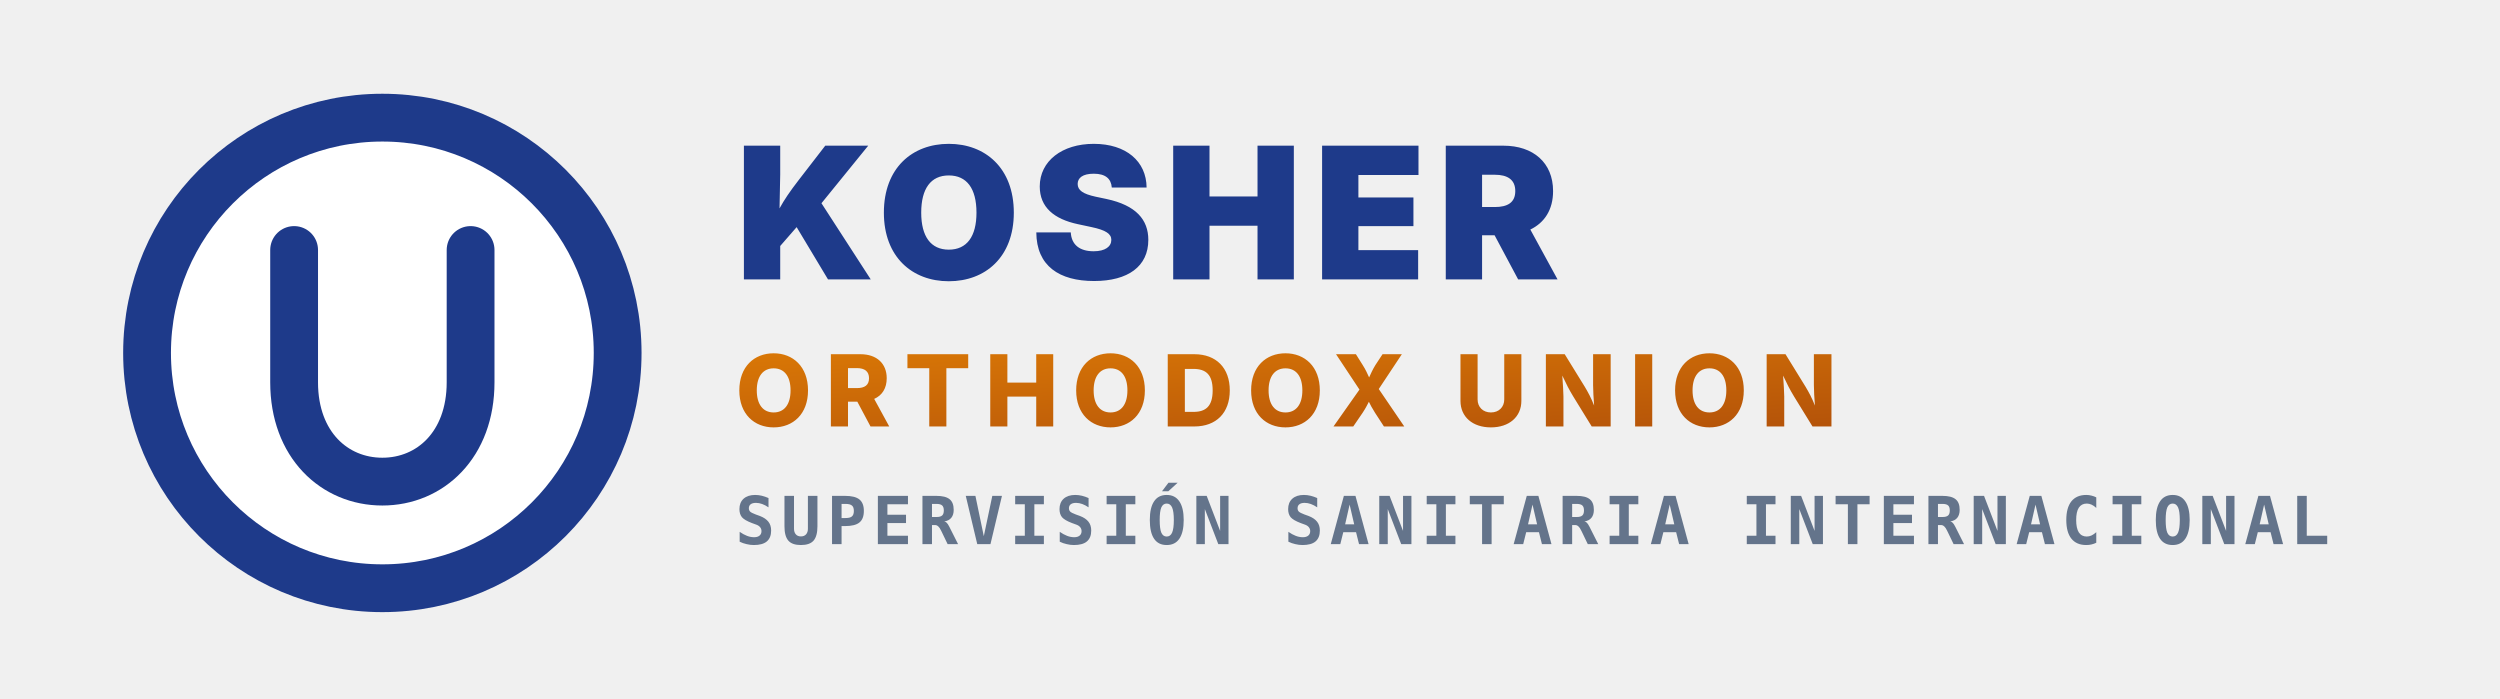
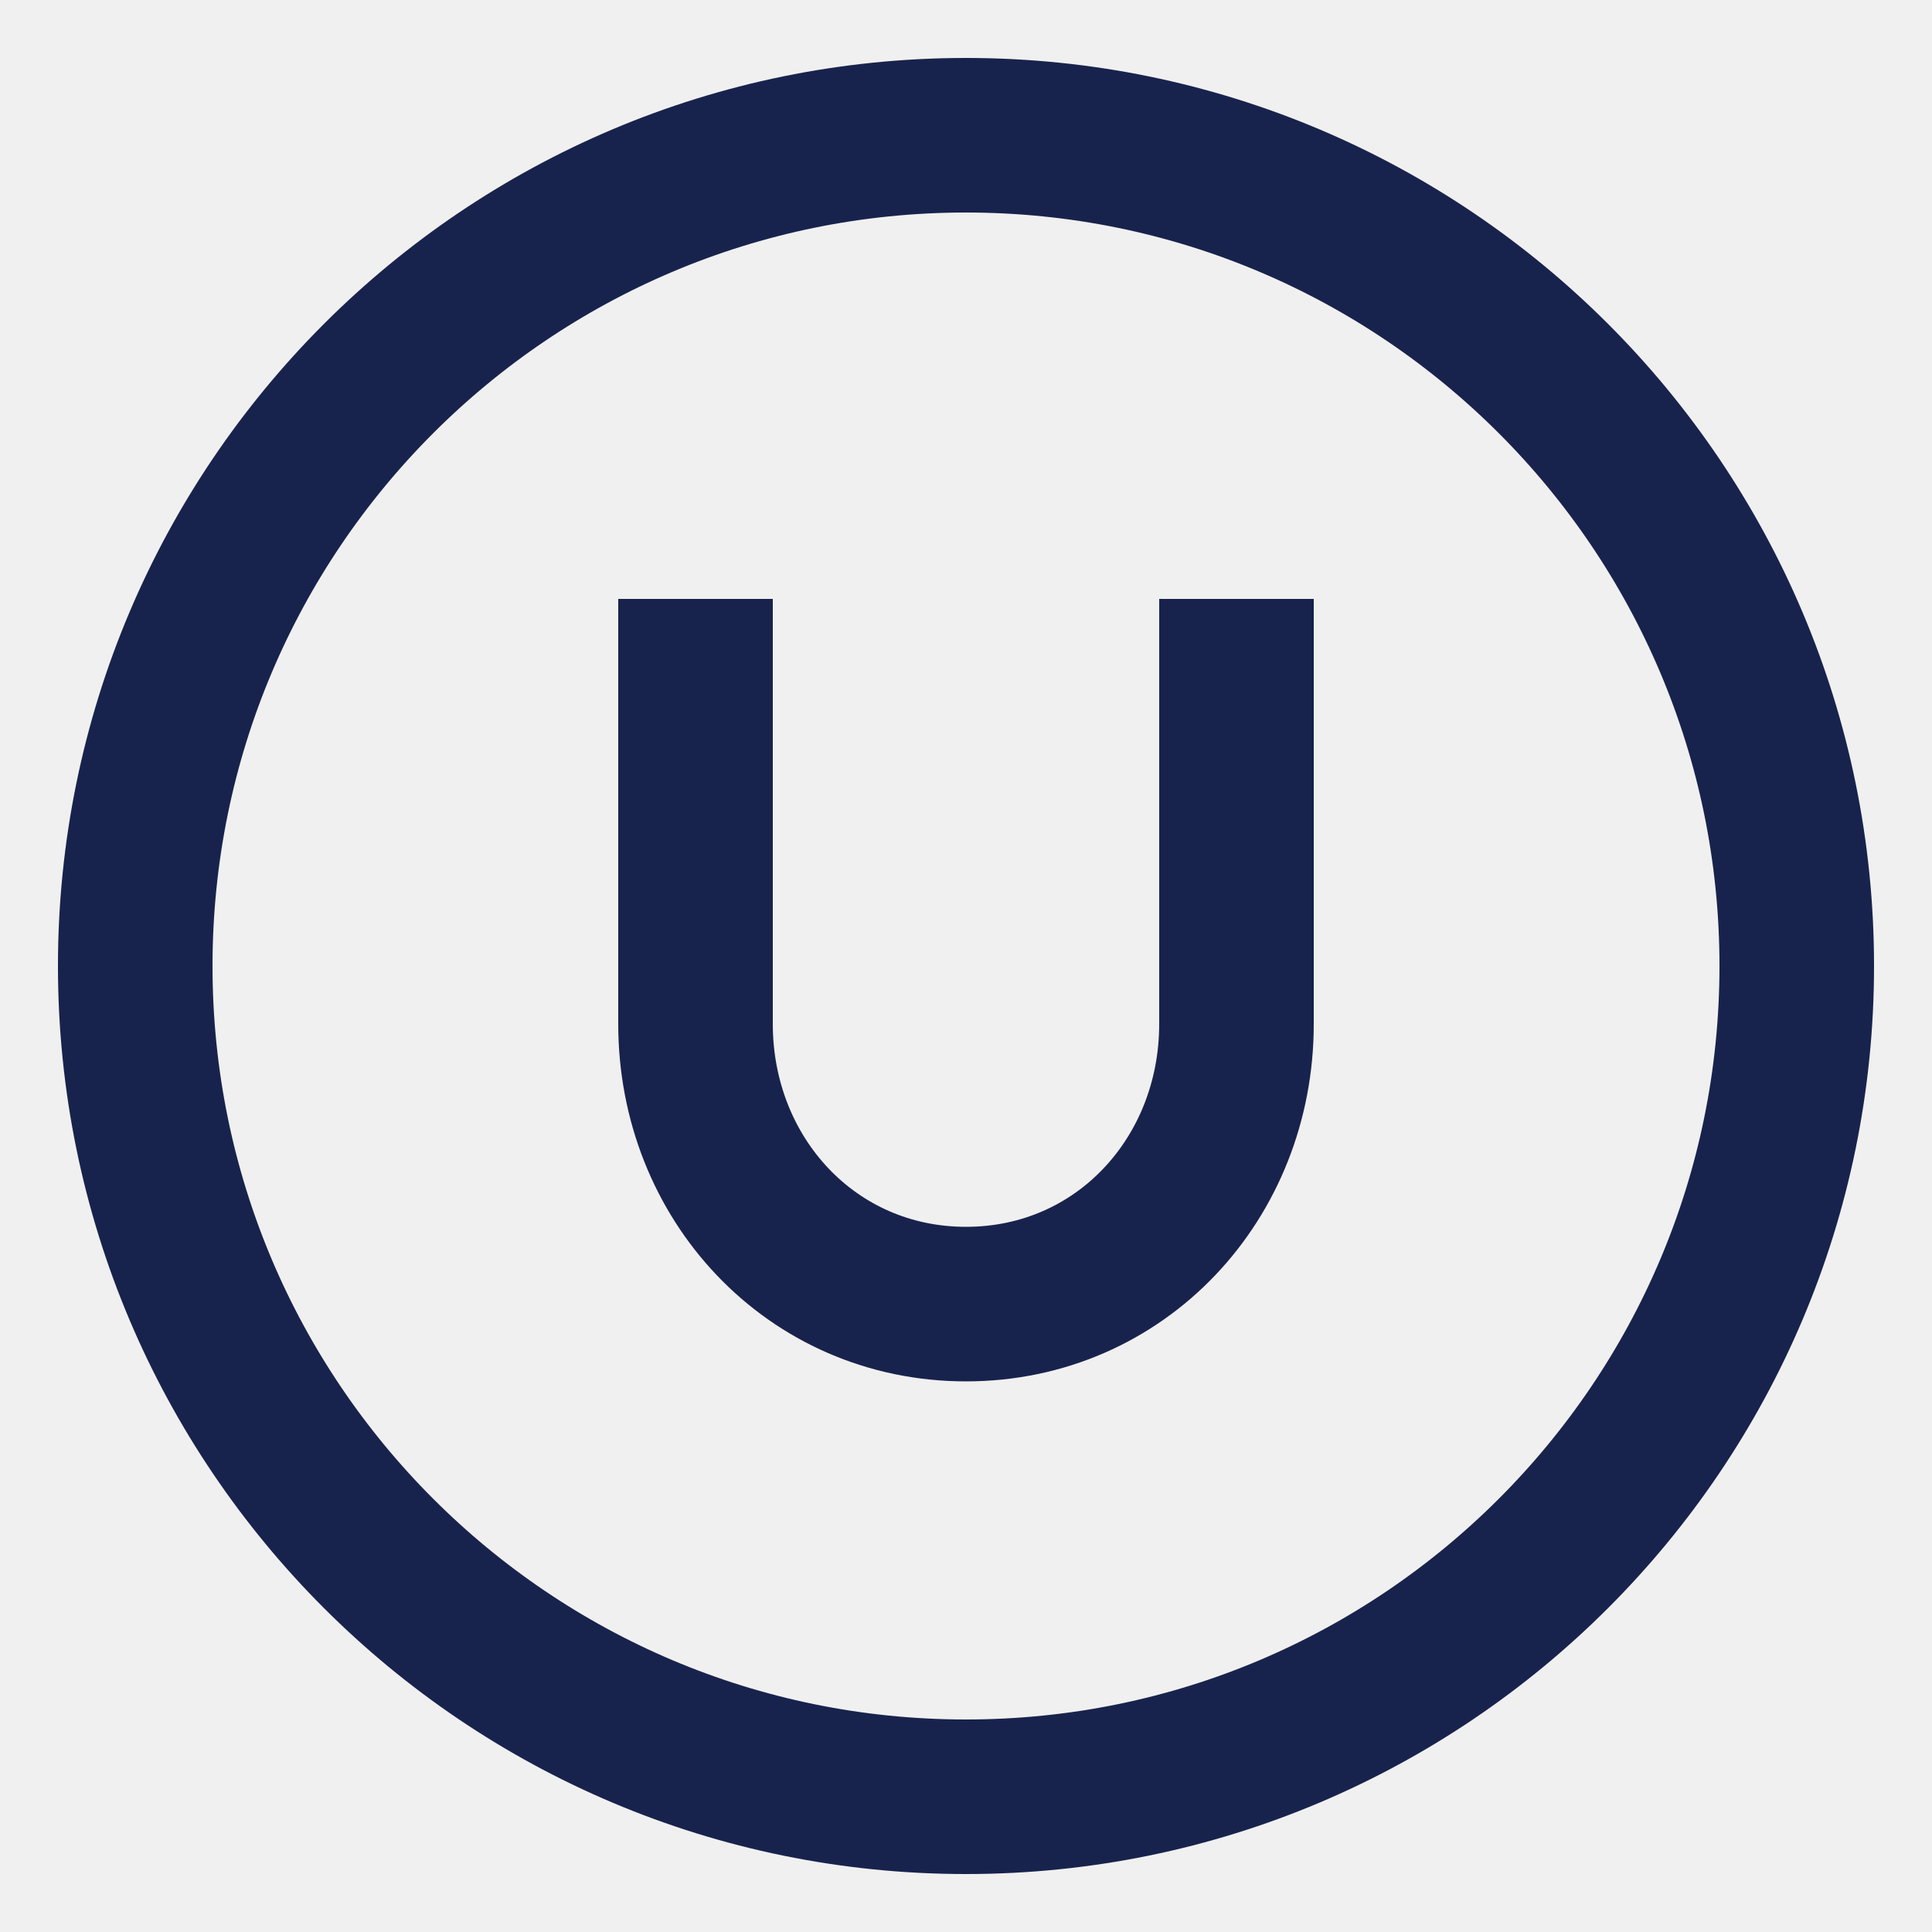
- <svg xmlns="http://www.w3.org/2000/svg" viewBox="0 0 340 95" fill="none" class="institution-logo kosher-ou">
-   <defs>
-     <linearGradient id="gold-grad" x1="0%" y1="0%" x2="100%" y2="100%">
-       <stop offset="0%" stop-color="#D97706" />
-       <stop offset="100%" stop-color="#B45309" />
-     </linearGradient>
-   </defs>
-   <g transform="translate(18, 14)">
-     <circle cx="34" cy="34" r="32" stroke="#1E3A8A" stroke-width="6.5" fill="#FFFFFF" />
-     <path d="M22 20 L22 38 C22 46.5 27.5 51.5 34 51.5 C40.5 51.5 46 46.5 46 38 L46 20" stroke="#1E3A8A" stroke-width="6.5" stroke-linecap="round" fill="none" />
+ <svg xmlns="http://www.w3.org/2000/svg" viewBox="0 0 200 200" width="200" height="200" fill="none">
+   <g stroke="#18234D" stroke-width="16" stroke-linecap="butt" stroke-linejoin="round">
+     <circle cx="100" cy="100" r="86" />
+     <path d="M72 62 V106 C72 122 84 135 100 135 C116 135 128 122 128 106 V62" />
  </g>
-   <text x="100" y="38" font-family="'Plus Jakarta Sans', system-ui, -apple-system, sans-serif" font-size="25" font-weight="900" fill="#1E3A8A" letter-spacing="1.5">KOSHER</text>
-   <text x="100" y="58" font-family="'Plus Jakarta Sans', system-ui, -apple-system, sans-serif" font-size="13.5" font-weight="800" fill="url(#gold-grad)" letter-spacing="1.8">ORTHODOX UNION</text>
-   <text x="100" y="74" font-family="'JetBrains Mono', monospace, sans-serif" font-size="9" font-weight="700" fill="#64748B" letter-spacing="0.8">SUPERVISIÓN SANITARIA INTERNACIONAL</text>
</svg>
